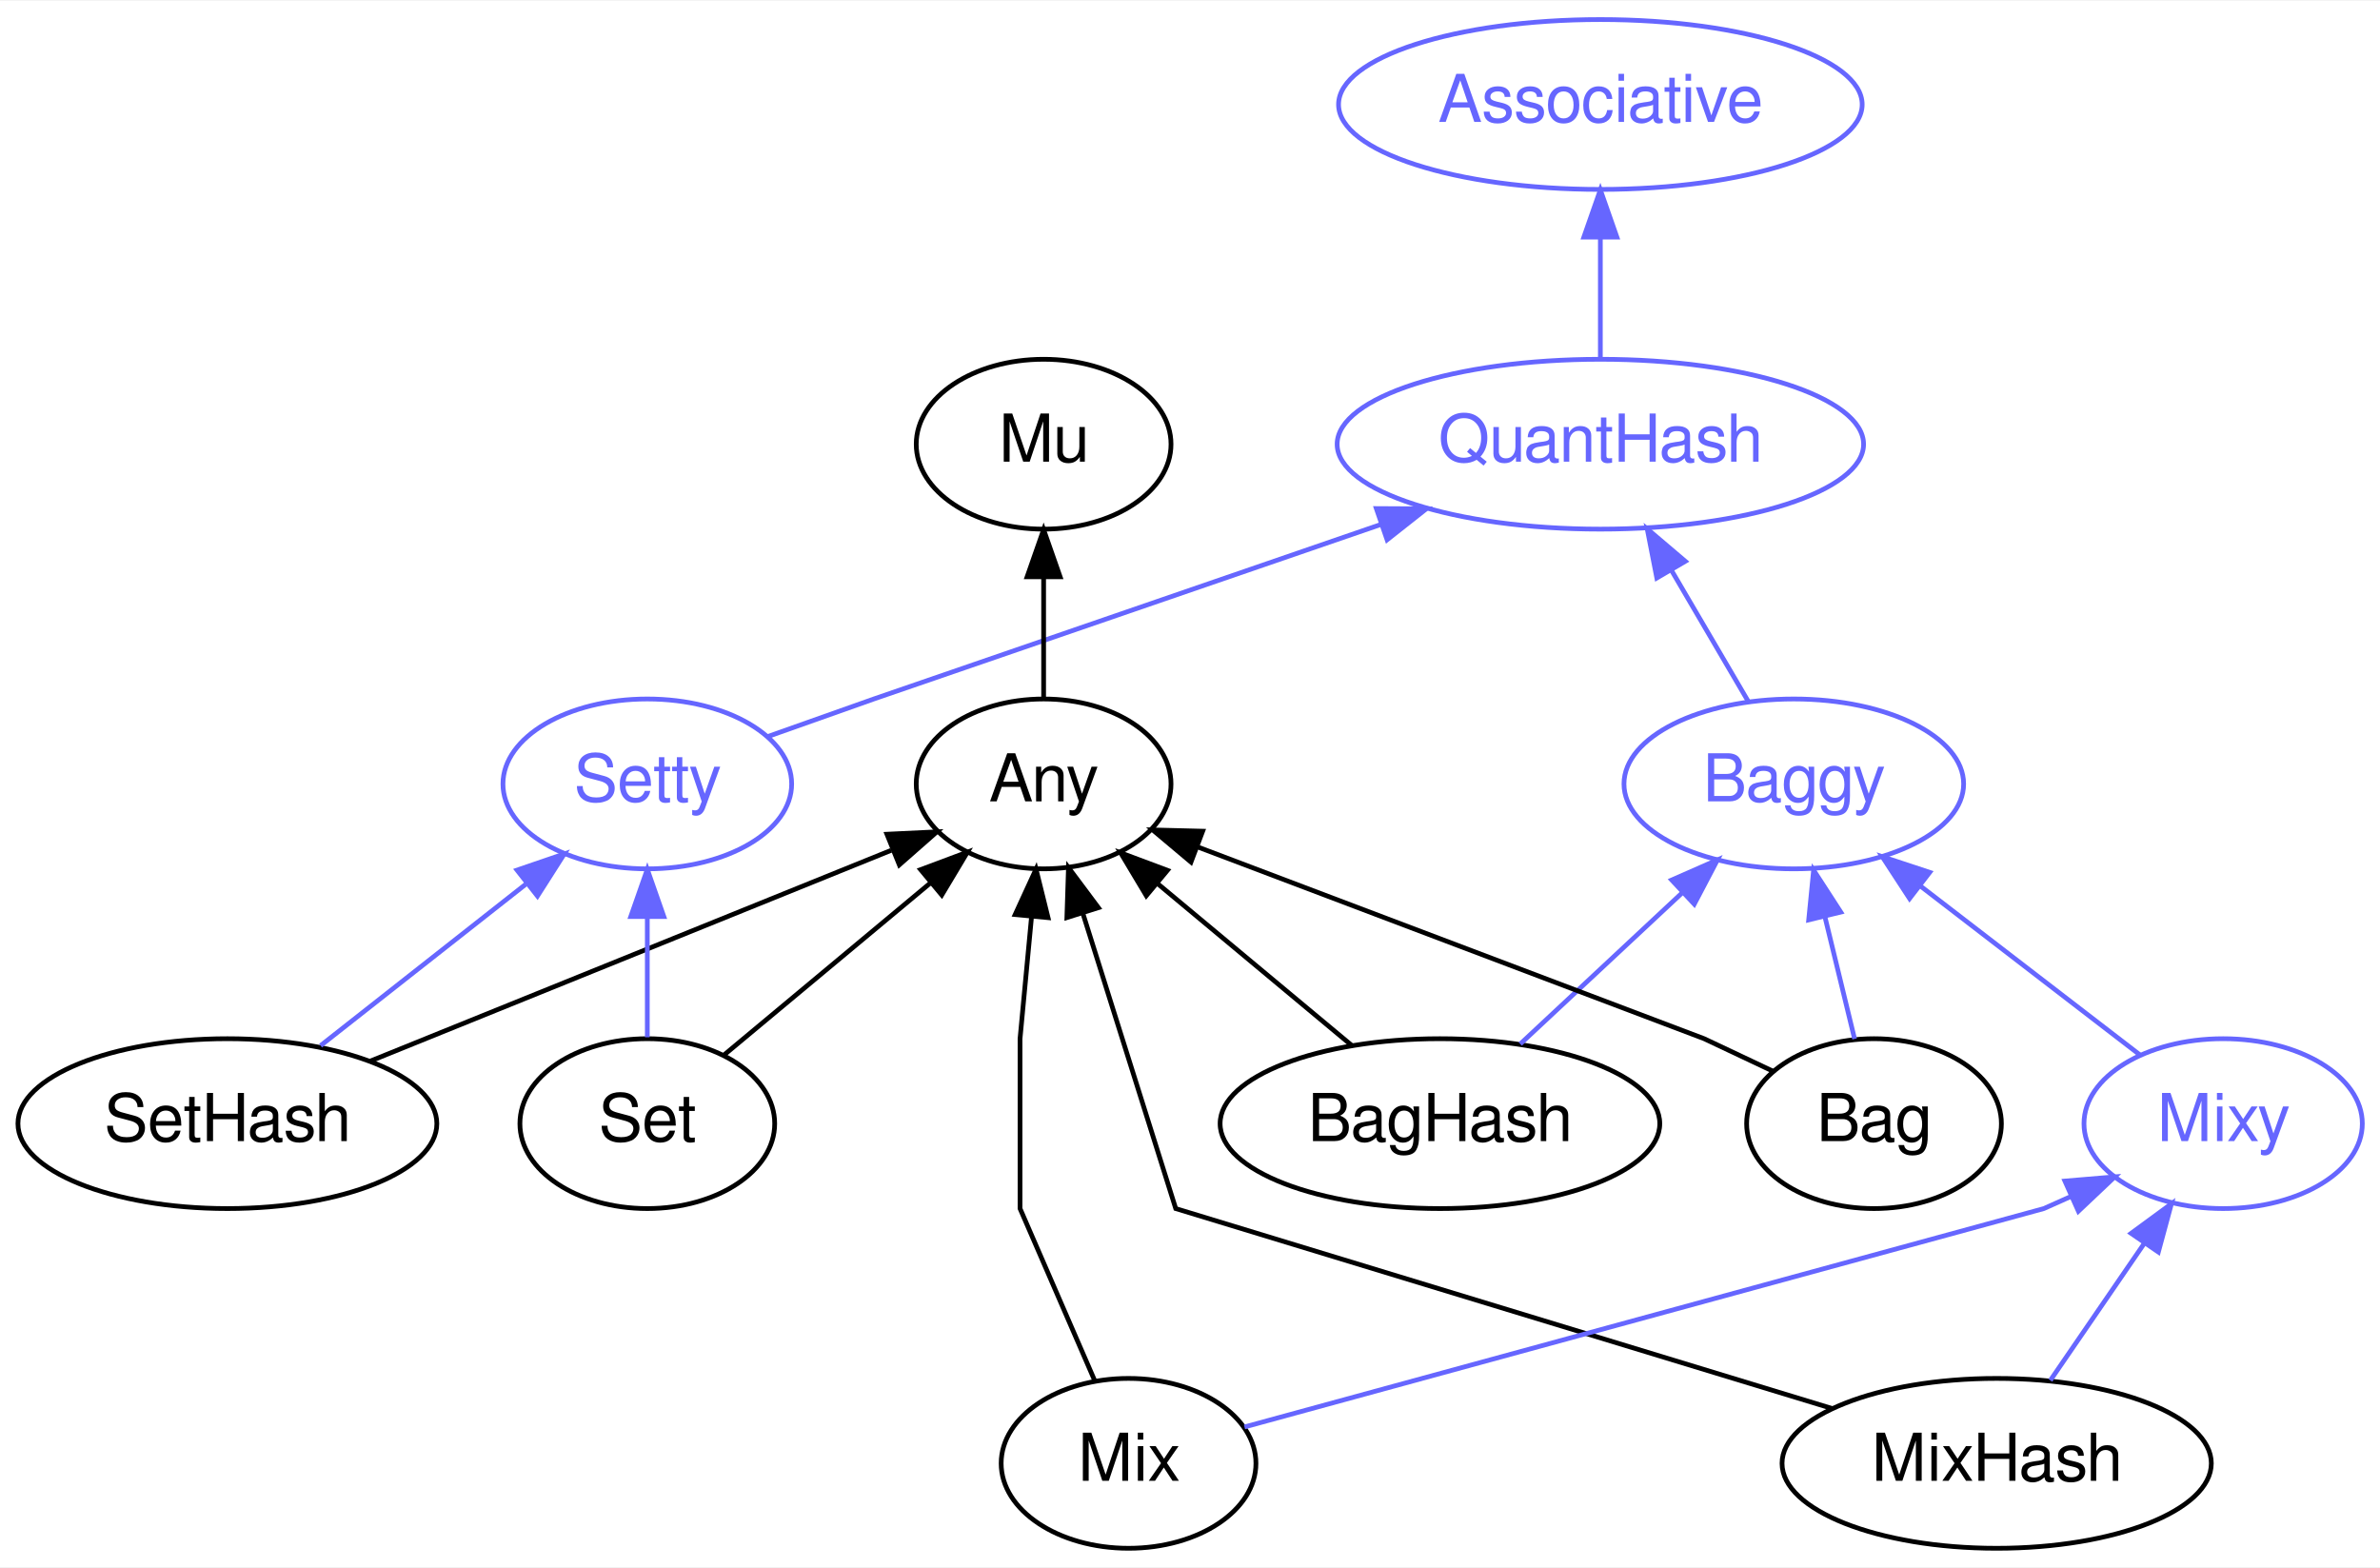
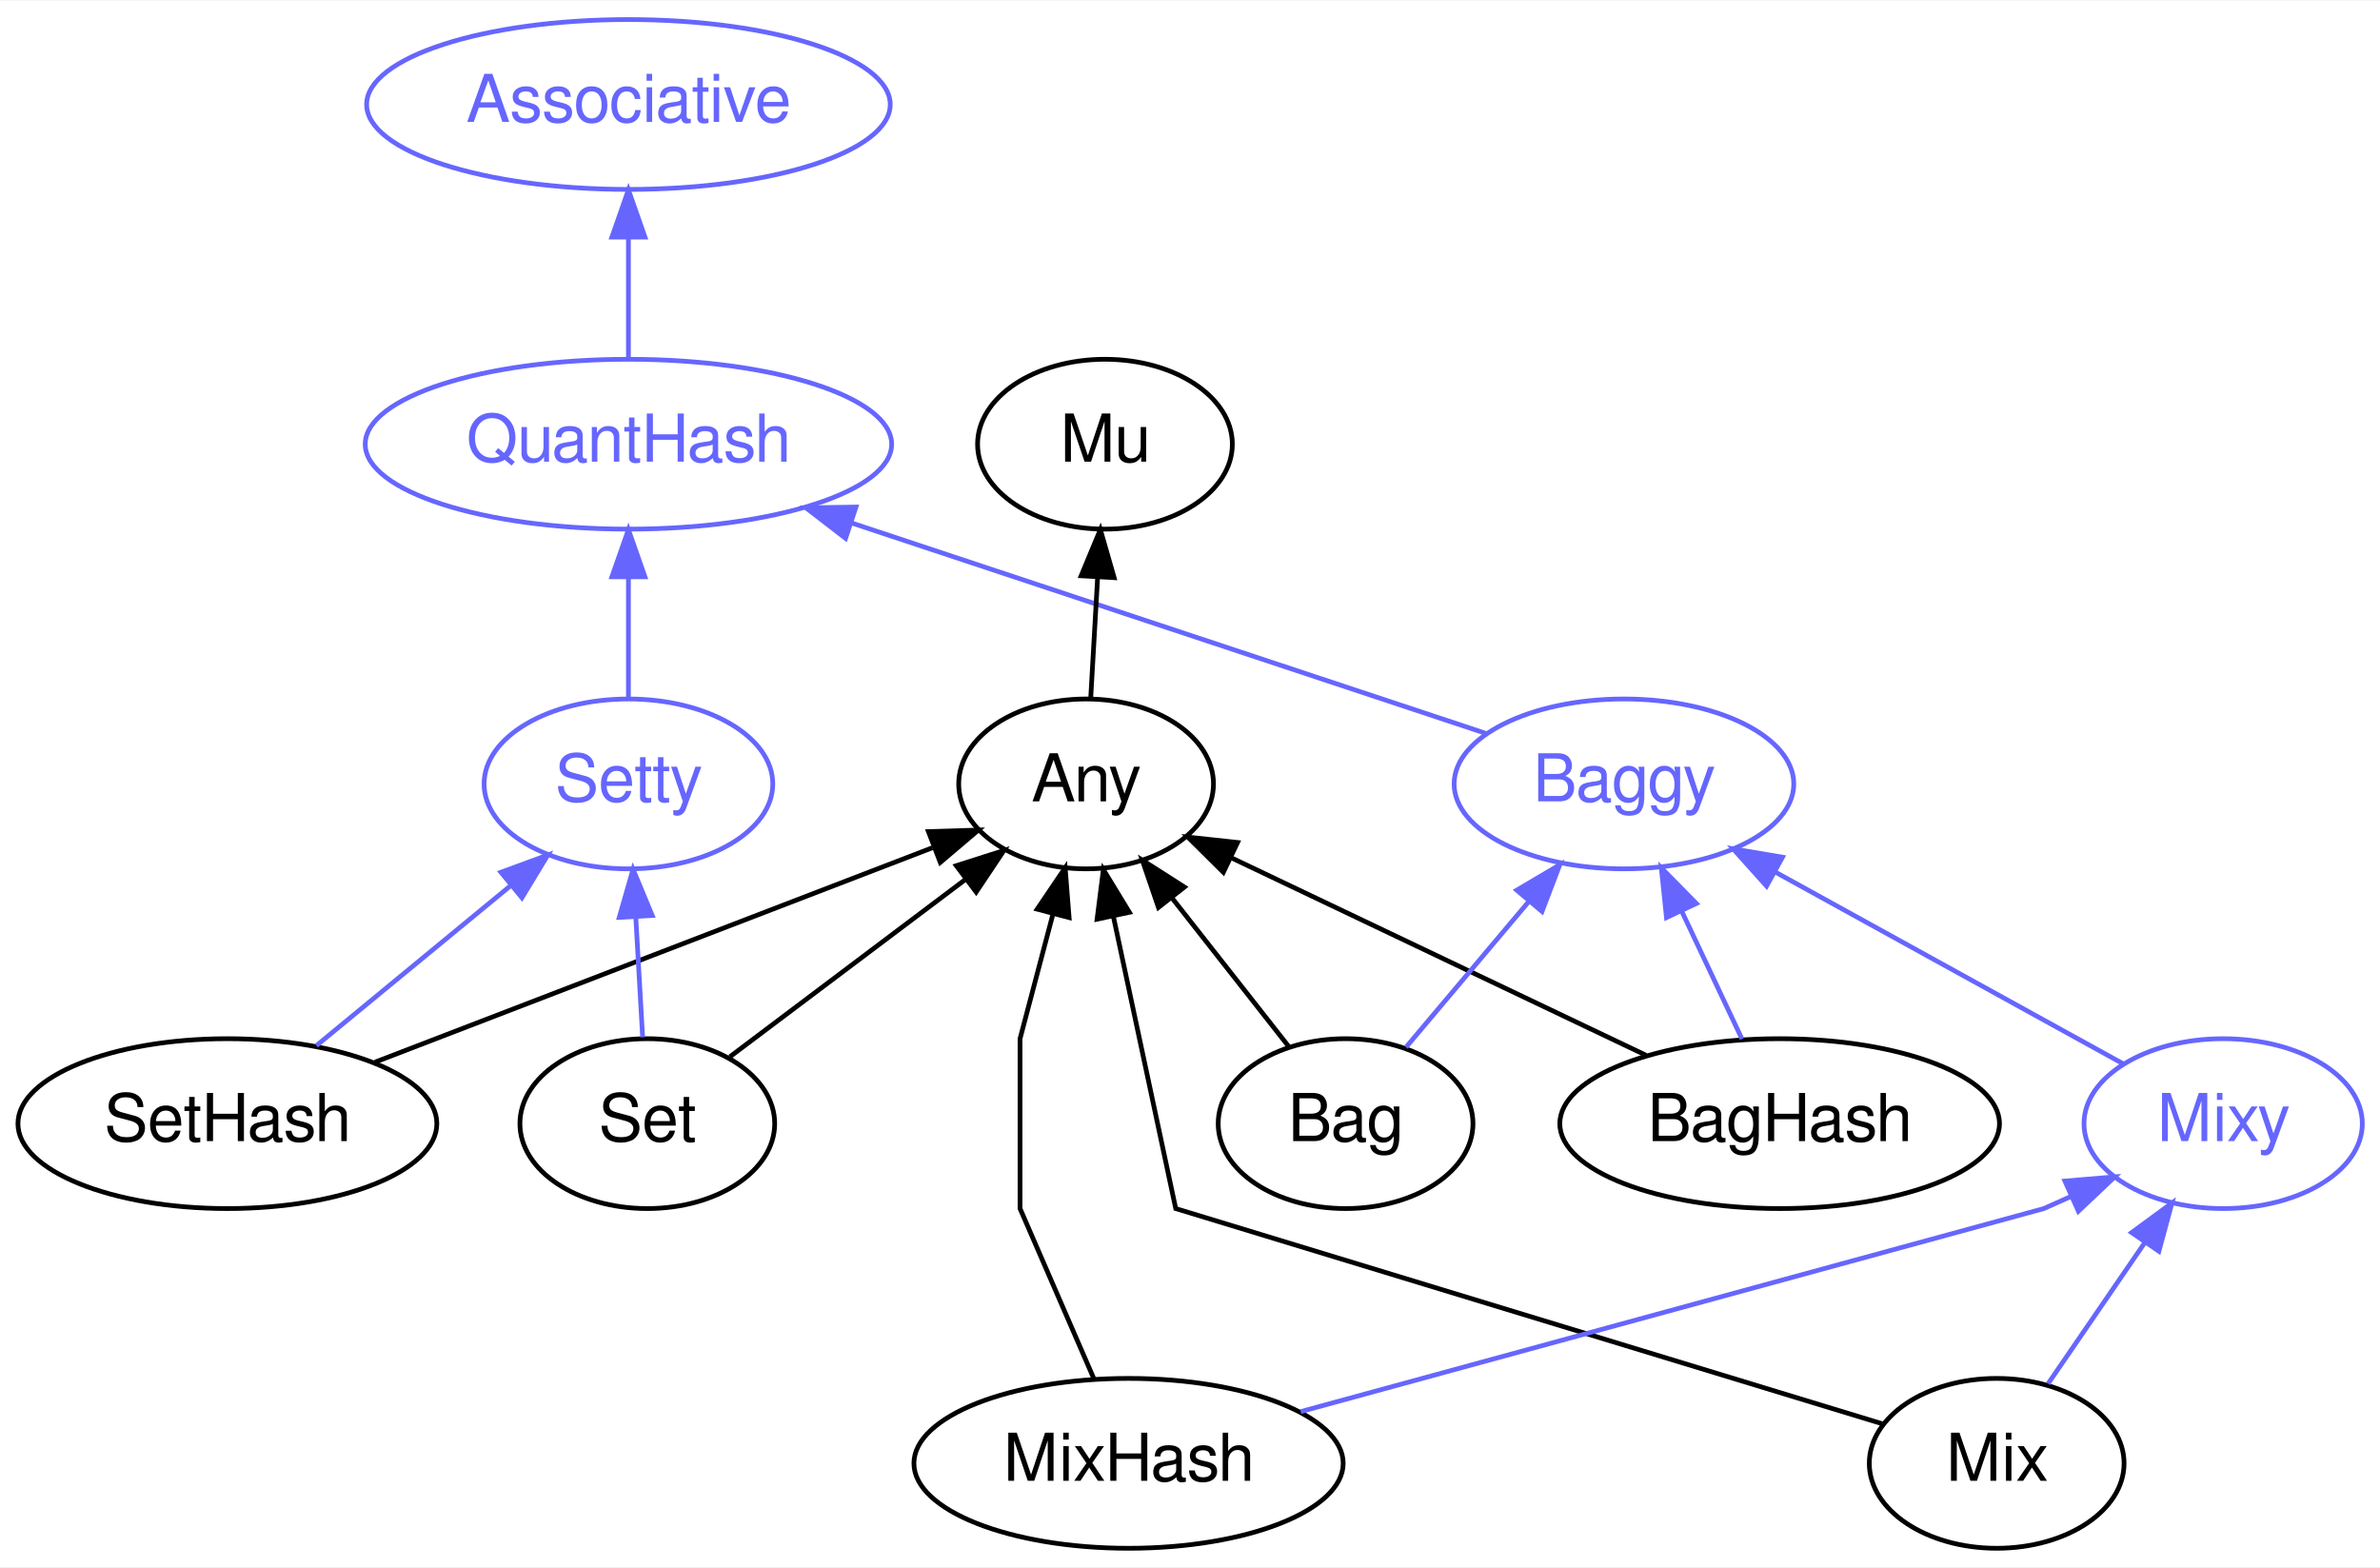
<svg xmlns="http://www.w3.org/2000/svg" xmlns:xlink="http://www.w3.org/1999/xlink" width="504pt" height="332pt" viewBox="0.00 0.00 504.44 332.00">
  <g id="graph0" class="graph" transform="scale(1 1) rotate(0) translate(4 328)">
    <polygon fill="white" stroke="none" points="-4,4 -4,-328 500.443,-328 500.443,4 -4,4" />
    <g id="node1" class="node">
      <g id="a_node1">
        <a xlink:href="/type/QuantHash" xlink:title="QuantHash">
-           <ellipse fill="none" stroke="#6666ff" cx="335.196" cy="-234" rx="55.79" ry="18" />
-           <text text-anchor="middle" x="335.196" y="-230.3" font-family="FreeSans" font-size="14.00" fill="#6666ff">QuantHash</text>
+           <ellipse fill="none" stroke="#6666ff" cx="129.196" cy="-234" rx="55.79" ry="18" />
+           <text text-anchor="middle" x="129.196" y="-230.3" font-family="FreeSans" font-size="14.00" fill="#6666ff">QuantHash</text>
        </a>
      </g>
    </g>
    <g id="node2" class="node">
      <g id="a_node2">
        <a xlink:href="/type/Associative" xlink:title="Associative">
-           <ellipse fill="none" stroke="#6666ff" cx="335.196" cy="-306" rx="55.491" ry="18" />
-           <text text-anchor="middle" x="335.196" y="-302.3" font-family="FreeSans" font-size="14.00" fill="#6666ff">Associative</text>
+           <ellipse fill="none" stroke="#6666ff" cx="129.196" cy="-306" rx="55.491" ry="18" />
+           <text text-anchor="middle" x="129.196" y="-302.3" font-family="FreeSans" font-size="14.00" fill="#6666ff">Associative</text>
        </a>
      </g>
    </g>
    <g id="edge8" class="edge">
-       <path fill="none" stroke="#6666ff" d="M335.196,-252.303C335.196,-260.017 335.196,-269.288 335.196,-277.888" />
-       <polygon fill="#6666ff" stroke="#6666ff" points="331.696,-277.896 335.196,-287.896 338.696,-277.896 331.696,-277.896" />
+       <path fill="none" stroke="#6666ff" d="M129.196,-252.303C129.196,-260.017 129.196,-269.288 129.196,-277.888" />
+       <polygon fill="#6666ff" stroke="#6666ff" points="125.696,-277.896 129.196,-287.896 132.696,-277.896 125.696,-277.896" />
    </g>
    <g id="node3" class="node">
      <g id="a_node3">
-         <a xlink:href="/type/Baggy" xlink:title="Baggy">
-           <ellipse fill="none" stroke="#6666ff" cx="376.196" cy="-162" rx="35.995" ry="18" />
-           <text text-anchor="middle" x="376.196" y="-158.3" font-family="FreeSans" font-size="14.00" fill="#6666ff">Baggy</text>
+         <a xlink:href="/type/Setty" xlink:title="Setty">
+           <ellipse fill="none" stroke="#6666ff" cx="129.196" cy="-162" rx="30.595" ry="18" />
+           <text text-anchor="middle" x="129.196" y="-158.3" font-family="FreeSans" font-size="14.00" fill="#6666ff">Setty</text>
        </a>
      </g>
    </g>
    <g id="edge9" class="edge">
-       <path fill="none" stroke="#6666ff" d="M366.48,-179.589C361.649,-187.837 355.701,-197.991 350.294,-207.223" />
-       <polygon fill="#6666ff" stroke="#6666ff" points="347.162,-205.646 345.128,-216.044 353.202,-209.184 347.162,-205.646" />
+       <path fill="none" stroke="#6666ff" d="M129.196,-180.303C129.196,-188.017 129.196,-197.288 129.196,-205.888" />
+       <polygon fill="#6666ff" stroke="#6666ff" points="125.696,-205.896 129.196,-215.896 132.696,-205.896 125.696,-205.896" />
    </g>
    <g id="node4" class="node">
      <g id="a_node4">
-         <a xlink:href="/type/Setty" xlink:title="Setty">
-           <ellipse fill="none" stroke="#6666ff" cx="133.196" cy="-162" rx="30.595" ry="18" />
-           <text text-anchor="middle" x="133.196" y="-158.3" font-family="FreeSans" font-size="14.00" fill="#6666ff">Setty</text>
+         <a xlink:href="/type/Baggy" xlink:title="Baggy">
+           <ellipse fill="none" stroke="#6666ff" cx="340.196" cy="-162" rx="35.995" ry="18" />
+           <text text-anchor="middle" x="340.196" y="-158.3" font-family="FreeSans" font-size="14.00" fill="#6666ff">Baggy</text>
        </a>
      </g>
    </g>
    <g id="edge10" class="edge">
-       <path fill="none" stroke="#6666ff" d="M158.602,-171.998C170.115,-176.076 181.196,-180 181.196,-180 181.196,-180 243.301,-201.374 288.633,-216.975" />
-       <polygon fill="#6666ff" stroke="#6666ff" points="287.715,-220.36 298.309,-220.305 289.993,-213.741 287.715,-220.36" />
+       <path fill="none" stroke="#6666ff" d="M310.857,-172.733C276.053,-184.28 217.57,-203.682 176.379,-217.347" />
+       <polygon fill="#6666ff" stroke="#6666ff" points="175.217,-214.045 166.827,-220.516 177.421,-220.689 175.217,-214.045" />
    </g>
    <g id="node5" class="node">
      <g id="a_node5">
        <a xlink:href="/type/Mu" xlink:title="Mu">
-           <ellipse fill="none" stroke="#000000" cx="217.196" cy="-234" rx="27" ry="18" />
-           <text text-anchor="middle" x="217.196" y="-230.3" font-family="FreeSans" font-size="14.00" fill="#000000">Mu</text>
+           <ellipse fill="none" stroke="#000000" cx="230.196" cy="-234" rx="27" ry="18" />
+           <text text-anchor="middle" x="230.196" y="-230.3" font-family="FreeSans" font-size="14.00" fill="#000000">Mu</text>
        </a>
      </g>
    </g>
    <g id="node6" class="node">
      <g id="a_node6">
        <a xlink:href="/type/Any" xlink:title="Any">
-           <ellipse fill="none" stroke="#000000" cx="217.196" cy="-162" rx="27" ry="18" />
-           <text text-anchor="middle" x="217.196" y="-158.3" font-family="FreeSans" font-size="14.00" fill="#000000">Any</text>
+           <ellipse fill="none" stroke="#000000" cx="226.196" cy="-162" rx="27" ry="18" />
+           <text text-anchor="middle" x="226.196" y="-158.3" font-family="FreeSans" font-size="14.00" fill="#000000">Any</text>
        </a>
      </g>
    </g>
    <g id="edge1" class="edge">
-       <path fill="none" stroke="#000000" d="M217.196,-180.303C217.196,-188.017 217.196,-197.288 217.196,-205.888" />
-       <polygon fill="#000000" stroke="#000000" points="213.696,-205.896 217.196,-215.896 220.696,-205.896 213.696,-205.896" />
+       <path fill="none" stroke="#000000" d="M227.185,-180.303C227.626,-188.017 228.155,-197.288 228.647,-205.888" />
+       <polygon fill="#000000" stroke="#000000" points="225.154,-206.112 229.219,-215.896 232.142,-205.712 225.154,-206.112" />
    </g>
    <g id="node7" class="node">
      <g id="a_node7">
-         <a xlink:href="/type/BagHash" xlink:title="BagHash">
-           <ellipse fill="none" stroke="#000000" cx="301.196" cy="-90" rx="46.593" ry="18" />
-           <text text-anchor="middle" x="301.196" y="-86.3" font-family="FreeSans" font-size="14.00" fill="#000000">BagHash</text>
+         <a xlink:href="/type/SetHash" xlink:title="SetHash">
+           <ellipse fill="none" stroke="#000000" cx="44.196" cy="-90" rx="44.393" ry="18" />
+           <text text-anchor="middle" x="44.196" y="-86.3" font-family="FreeSans" font-size="14.00" fill="#000000">SetHash</text>
        </a>
      </g>
    </g>
    <g id="edge11" class="edge">
-       <path fill="none" stroke="#6666ff" d="M318.215,-106.884C328.398,-116.389 341.489,-128.606 352.653,-139.027" />
-       <polygon fill="#6666ff" stroke="#6666ff" points="350.317,-141.634 360.016,-145.899 355.094,-136.517 350.317,-141.634" />
+       <path fill="none" stroke="#6666ff" d="M63.06,-106.535C75.211,-116.542 91.142,-129.661 104.323,-140.516" />
+       <polygon fill="#6666ff" stroke="#6666ff" points="102.172,-143.279 112.116,-146.934 106.622,-137.876 102.172,-143.279" />
    </g>
    <g id="edge2" class="edge">
-       <path fill="none" stroke="#000000" d="M282.554,-106.535C270.386,-116.675 254.382,-130.012 241.257,-140.949" />
-       <polygon fill="#000000" stroke="#000000" points="238.958,-138.309 233.517,-147.4 243.44,-143.686 238.958,-138.309" />
+       <path fill="none" stroke="#000000" d="M75.483,-103.033C108.457,-115.716 160.158,-135.601 193.613,-148.468" />
+       <polygon fill="#000000" stroke="#000000" points="192.779,-151.897 203.369,-152.22 195.292,-145.364 192.779,-151.897" />
    </g>
    <g id="node8" class="node">
      <g id="a_node8">
+         <a xlink:href="/type/Set" xlink:title="Set">
+           <ellipse fill="none" stroke="#000000" cx="133.196" cy="-90" rx="27" ry="18" />
+           <text text-anchor="middle" x="133.196" y="-86.3" font-family="FreeSans" font-size="14.00" fill="#000000">Set</text>
+         </a>
+       </g>
+     </g>
+     <g id="edge12" class="edge">
+       <path fill="none" stroke="#6666ff" d="M132.207,-108.303C131.767,-116.017 131.237,-125.288 130.745,-133.888" />
+       <polygon fill="#6666ff" stroke="#6666ff" points="127.25,-133.712 130.173,-143.896 134.238,-134.112 127.25,-133.712" />
+     </g>
+     <g id="edge3" class="edge">
+       <path fill="none" stroke="#000000" d="M150.689,-104.166C164.718,-114.726 184.612,-129.7 200.458,-141.627" />
+       <polygon fill="#000000" stroke="#000000" points="198.687,-144.675 208.782,-147.893 202.897,-139.082 198.687,-144.675" />
+     </g>
+     <g id="node9" class="node">
+       <g id="a_node9">
        <a xlink:href="/type/Mixy" xlink:title="Mixy">
          <ellipse fill="none" stroke="#6666ff" cx="467.196" cy="-90" rx="29.497" ry="18" />
          <text text-anchor="middle" x="467.196" y="-86.3" font-family="FreeSans" font-size="14.00" fill="#6666ff">Mixy</text>
        </a>
      </g>
    </g>
-     <g id="edge12" class="edge">
-       <path fill="none" stroke="#6666ff" d="M449.65,-104.497C436.403,-114.687 417.993,-128.848 402.919,-140.444" />
-       <polygon fill="#6666ff" stroke="#6666ff" points="400.733,-137.709 394.941,-146.581 405.001,-143.258 400.733,-137.709" />
-     </g>
-     <g id="node9" class="node">
-       <g id="a_node9">
-         <a xlink:href="/type/Bag" xlink:title="Bag">
-           <ellipse fill="none" stroke="#000000" cx="393.196" cy="-90" rx="27" ry="18" />
-           <text text-anchor="middle" x="393.196" y="-86.3" font-family="FreeSans" font-size="14.00" fill="#000000">Bag</text>
-         </a>
-       </g>
-     </g>
    <g id="edge13" class="edge">
-       <path fill="none" stroke="#6666ff" d="M389.081,-107.945C387.188,-115.739 384.896,-125.178 382.772,-133.921" />
-       <polygon fill="#6666ff" stroke="#6666ff" points="379.35,-133.181 380.392,-143.725 386.153,-134.833 379.35,-133.181" />
-     </g>
-     <g id="edge3" class="edge">
-       <path fill="none" stroke="#000000" d="M371.839,-101.085C364.087,-104.746 357.196,-108 357.196,-108 357.196,-108 291.101,-133.022 249.738,-148.68" />
-       <polygon fill="#000000" stroke="#000000" points="248.427,-145.434 240.314,-152.248 250.906,-151.981 248.427,-145.434" />
+       <path fill="none" stroke="#6666ff" d="M446.225,-102.559C426.073,-113.666 395.346,-130.602 372.149,-143.388" />
+       <polygon fill="#6666ff" stroke="#6666ff" points="370.42,-140.345 363.351,-148.237 373.799,-146.475 370.42,-140.345" />
    </g>
    <g id="node10" class="node">
      <g id="a_node10">
-         <a xlink:href="/type/SetHash" xlink:title="SetHash">
-           <ellipse fill="none" stroke="#000000" cx="44.196" cy="-90" rx="44.393" ry="18" />
-           <text text-anchor="middle" x="44.196" y="-86.3" font-family="FreeSans" font-size="14.00" fill="#000000">SetHash</text>
+         <a xlink:href="/type/BagHash" xlink:title="BagHash">
+           <ellipse fill="none" stroke="#000000" cx="373.196" cy="-90" rx="46.593" ry="18" />
+           <text text-anchor="middle" x="373.196" y="-86.3" font-family="FreeSans" font-size="14.00" fill="#000000">BagHash</text>
        </a>
      </g>
    </g>
    <g id="edge14" class="edge">
-       <path fill="none" stroke="#6666ff" d="M63.948,-106.535C76.756,-116.609 93.573,-129.836 107.428,-140.733" />
-       <polygon fill="#6666ff" stroke="#6666ff" points="105.585,-143.737 115.609,-147.168 109.913,-138.234 105.585,-143.737" />
+       <path fill="none" stroke="#6666ff" d="M365.208,-107.945C361.397,-116.027 356.753,-125.879 352.506,-134.888" />
+       <polygon fill="#6666ff" stroke="#6666ff" points="349.209,-133.673 348.111,-144.211 355.541,-136.658 349.209,-133.673" />
    </g>
    <g id="edge4" class="edge">
-       <path fill="none" stroke="#000000" d="M74.33,-103.193C105.254,-115.705 153.2,-135.106 184.892,-147.929" />
-       <polygon fill="#000000" stroke="#000000" points="183.986,-151.338 194.568,-151.844 186.611,-144.849 183.986,-151.338" />
+       <path fill="none" stroke="#000000" d="M344.853,-104.497C319.7,-116.474 283.027,-133.938 257.123,-146.273" />
+       <polygon fill="#000000" stroke="#000000" points="255.292,-143.268 247.768,-150.728 258.301,-149.588 255.292,-143.268" />
    </g>
    <g id="node11" class="node">
      <g id="a_node11">
-         <a xlink:href="/type/Set" xlink:title="Set">
-           <ellipse fill="none" stroke="#000000" cx="133.196" cy="-90" rx="27" ry="18" />
-           <text text-anchor="middle" x="133.196" y="-86.3" font-family="FreeSans" font-size="14.00" fill="#000000">Set</text>
+         <a xlink:href="/type/Bag" xlink:title="Bag">
+           <ellipse fill="none" stroke="#000000" cx="281.196" cy="-90" rx="27" ry="18" />
+           <text text-anchor="middle" x="281.196" y="-86.3" font-family="FreeSans" font-size="14.00" fill="#000000">Bag</text>
        </a>
      </g>
    </g>
    <g id="edge15" class="edge">
-       <path fill="none" stroke="#6666ff" d="M133.196,-108.303C133.196,-116.017 133.196,-125.288 133.196,-133.888" />
-       <polygon fill="#6666ff" stroke="#6666ff" points="129.696,-133.896 133.196,-143.896 136.696,-133.896 129.696,-133.896" />
+       <path fill="none" stroke="#6666ff" d="M293.998,-106.189C301.593,-115.2 311.39,-126.823 320.006,-137.045" />
+       <polygon fill="#6666ff" stroke="#6666ff" points="317.477,-139.476 326.598,-144.866 322.829,-134.964 317.477,-139.476" />
    </g>
    <g id="edge5" class="edge">
-       <path fill="none" stroke="#000000" d="M149.392,-104.497C161.826,-114.858 179.187,-129.326 193.228,-141.027" />
-       <polygon fill="#000000" stroke="#000000" points="191.127,-143.832 201.05,-147.545 195.608,-138.454 191.127,-143.832" />
+       <path fill="none" stroke="#000000" d="M269.262,-106.189C261.983,-115.454 252.533,-127.48 244.342,-137.906" />
+       <polygon fill="#000000" stroke="#000000" points="241.533,-135.815 238.107,-145.841 247.037,-140.14 241.533,-135.815" />
    </g>
    <g id="node12" class="node">
      <g id="a_node12">
-         <a xlink:href="/type/MixHash" xlink:title="MixHash">
-           <ellipse fill="none" stroke="#000000" cx="419.196" cy="-18" rx="45.492" ry="18" />
-           <text text-anchor="middle" x="419.196" y="-14.3" font-family="FreeSans" font-size="14.00" fill="#000000">MixHash</text>
+         <a xlink:href="/type/Mix" xlink:title="Mix">
+           <ellipse fill="none" stroke="#000000" cx="419.196" cy="-18" rx="27" ry="18" />
+           <text text-anchor="middle" x="419.196" y="-14.3" font-family="FreeSans" font-size="14.00" fill="#000000">Mix</text>
        </a>
      </g>
    </g>
    <g id="edge6" class="edge">
-       <path fill="none" stroke="#000000" d="M384.403,-29.598C333.625,-45.065 245.196,-72 245.196,-72 245.196,-72 233.8,-108.224 225.548,-134.451" />
-       <polygon fill="#000000" stroke="#000000" points="222.125,-133.67 222.463,-144.26 228.802,-135.771 222.125,-133.67" />
+       <path fill="none" stroke="#000000" d="M395.002,-26.369C347.192,-40.932 245.196,-72 245.196,-72 245.196,-72 237.546,-107.833 231.955,-134.025" />
+       <polygon fill="#000000" stroke="#000000" points="228.524,-133.33 229.859,-143.84 235.37,-134.791 228.524,-133.33" />
    </g>
    <g id="edge16" class="edge">
-       <path fill="none" stroke="#6666ff" d="M430.571,-35.589C436.515,-44.256 443.902,-55.029 450.482,-64.625" />
-       <polygon fill="#6666ff" stroke="#6666ff" points="447.691,-66.744 456.233,-73.012 453.464,-62.785 447.691,-66.744" />
+       <path fill="none" stroke="#6666ff" d="M430.088,-34.884C436.164,-43.745 443.856,-54.963 450.66,-64.885" />
+       <polygon fill="#6666ff" stroke="#6666ff" points="447.805,-66.911 456.347,-73.179 453.578,-62.952 447.805,-66.911" />
    </g>
    <g id="node13" class="node">
      <g id="a_node13">
-         <a xlink:href="/type/Mix" xlink:title="Mix">
-           <ellipse fill="none" stroke="#000000" cx="235.196" cy="-18" rx="27" ry="18" />
-           <text text-anchor="middle" x="235.196" y="-14.3" font-family="FreeSans" font-size="14.00" fill="#000000">Mix</text>
+         <a xlink:href="/type/MixHash" xlink:title="MixHash">
+           <ellipse fill="none" stroke="#000000" cx="235.196" cy="-18" rx="45.492" ry="18" />
+           <text text-anchor="middle" x="235.196" y="-14.3" font-family="FreeSans" font-size="14.00" fill="#000000">MixHash</text>
        </a>
      </g>
    </g>
    <g id="edge7" class="edge">
-       <path fill="none" stroke="#000000" d="M228.045,-35.479C221.293,-51.037 212.196,-72 212.196,-72 212.196,-72 212.196,-108 212.196,-108 212.196,-108 213.397,-120.73 214.622,-133.712" />
-       <polygon fill="#000000" stroke="#000000" points="211.163,-134.312 215.587,-143.939 218.132,-133.654 211.163,-134.312" />
+       <path fill="none" stroke="#000000" d="M227.919,-35.77C221.18,-51.297 212.196,-72 212.196,-72 212.196,-72 212.196,-108 212.196,-108 212.196,-108 215.669,-121.147 219.155,-134.345" />
+       <polygon fill="#000000" stroke="#000000" points="215.828,-135.456 221.766,-144.23 222.596,-133.668 215.828,-135.456" />
    </g>
    <g id="edge17" class="edge">
-       <path fill="none" stroke="#6666ff" d="M259.766,-25.712C311.969,-39.974 429.196,-72 429.196,-72 429.196,-72 431.541,-73.049 435.066,-74.626" />
+       <path fill="none" stroke="#6666ff" d="M271.686,-28.969C327.883,-44.322 429.196,-72 429.196,-72 429.196,-72 431.541,-73.049 435.066,-74.626" />
      <polygon fill="#6666ff" stroke="#6666ff" points="433.657,-77.83 444.215,-78.719 436.516,-71.44 433.657,-77.83" />
    </g>
  </g>
</svg>
